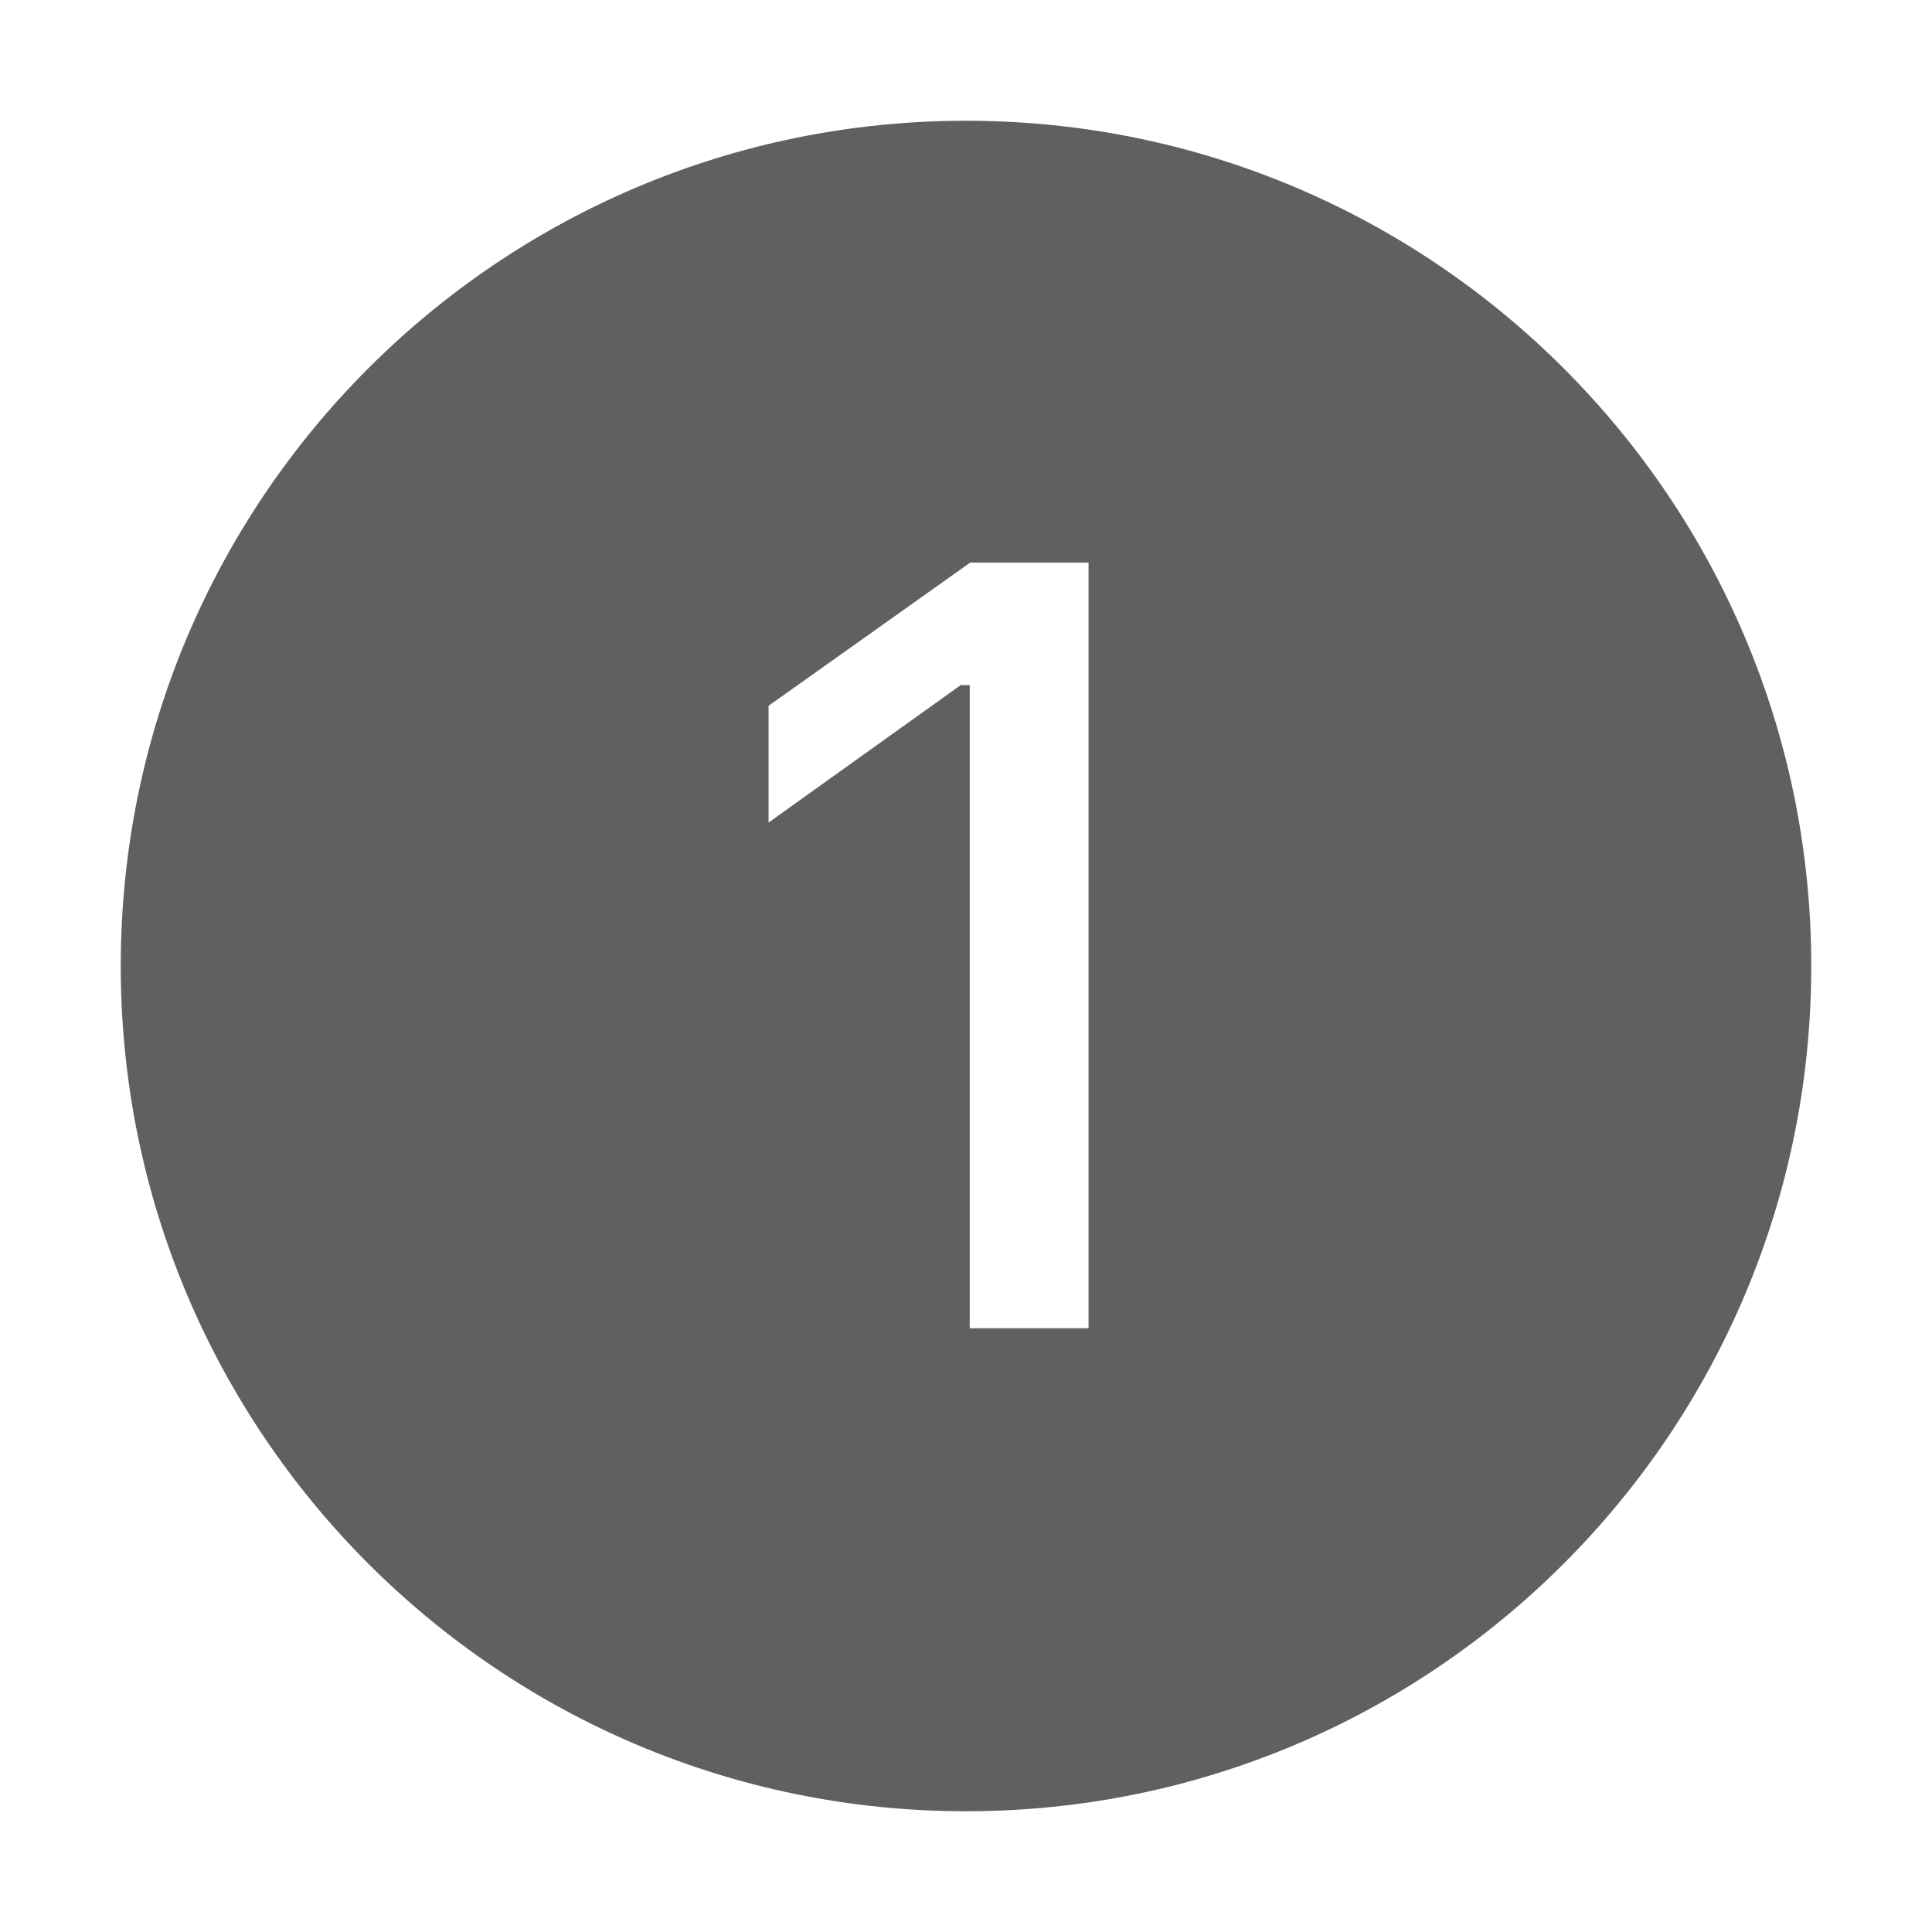
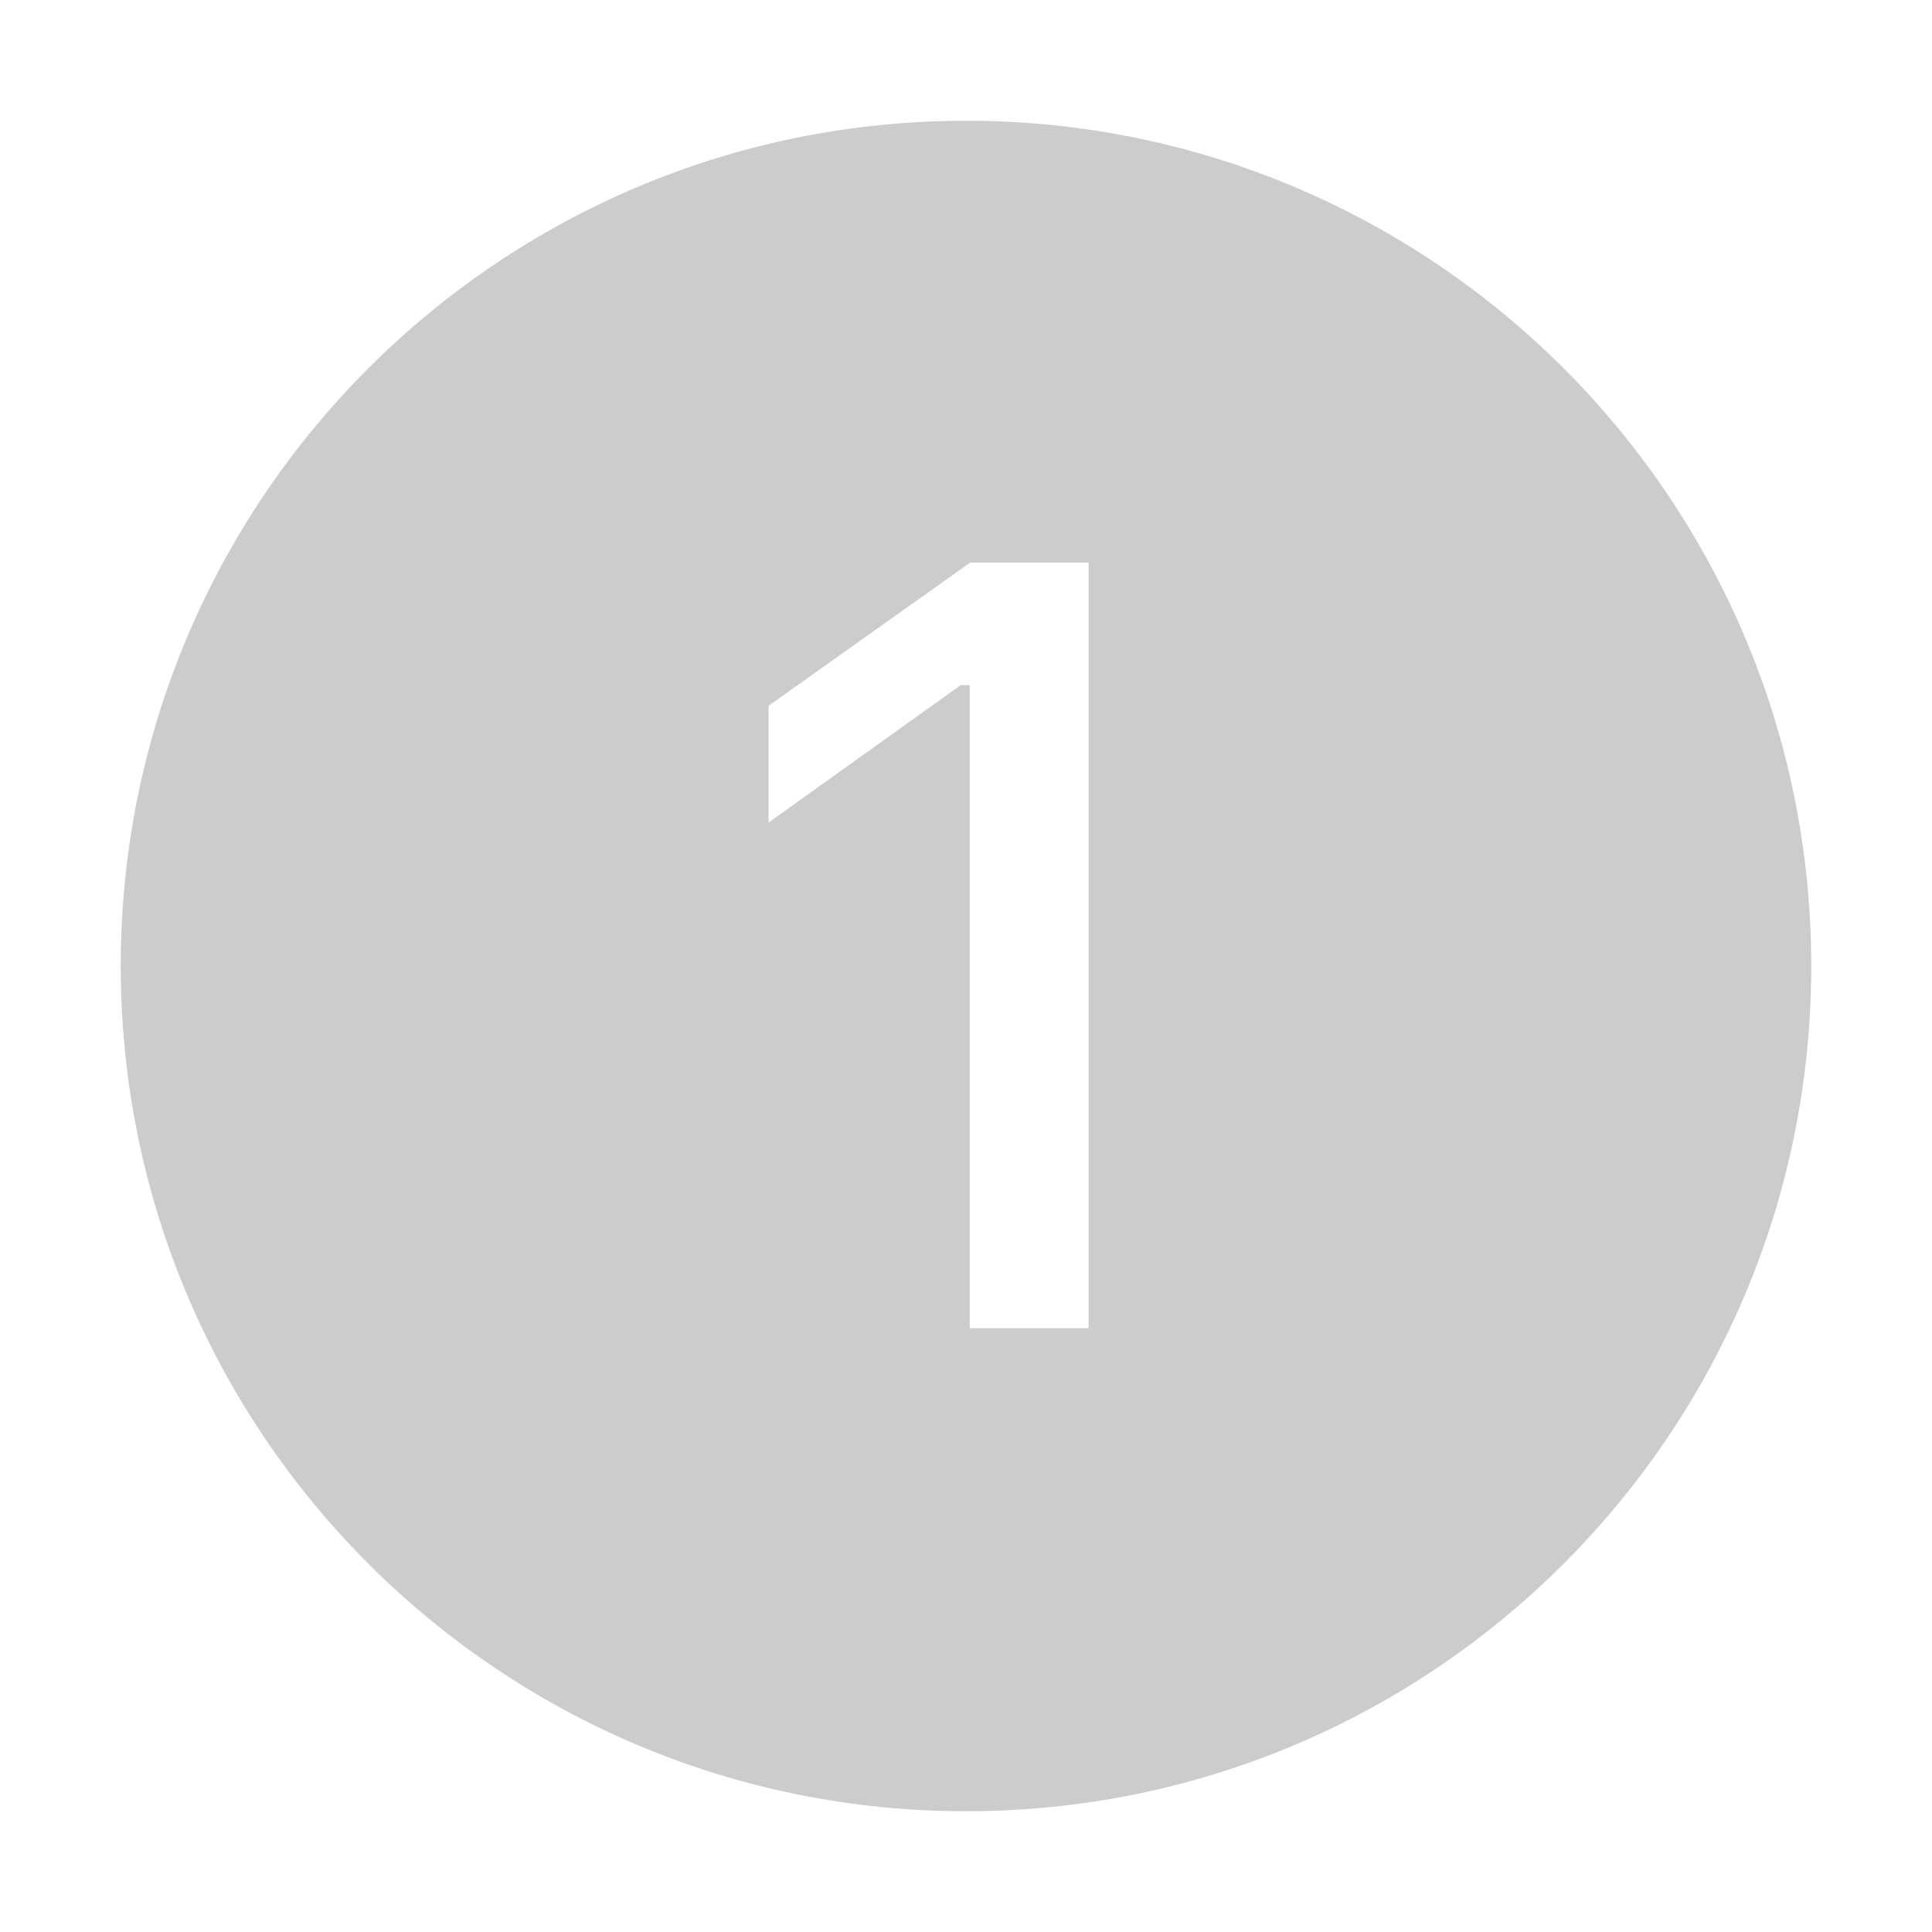
<svg xmlns="http://www.w3.org/2000/svg" width="16" height="16" viewBox="0 0 16 16" fill="none">
-   <path fill-rule="evenodd" clip-rule="evenodd" d="M8 15C11.866 15 15 11.866 15 8C15 4.134 11.866 1 8 1C4.134 1 1 4.134 1 8C1 11.866 4.134 15 8 15ZM9.015 11H8.031V5.674H7.956L6.365 6.812V5.845L8.035 4.659H9.015V11Z" fill="#606060" />
+   <path fill-rule="evenodd" clip-rule="evenodd" d="M8 15C11.866 15 15 11.866 15 8C15 4.134 11.866 1 8 1C4.134 1 1 4.134 1 8C1 11.866 4.134 15 8 15ZM9.015 11H8.031V5.674H7.956L6.365 6.812V5.845L8.035 4.659H9.015V11Z" fill="#CCCCCC" />
</svg>
